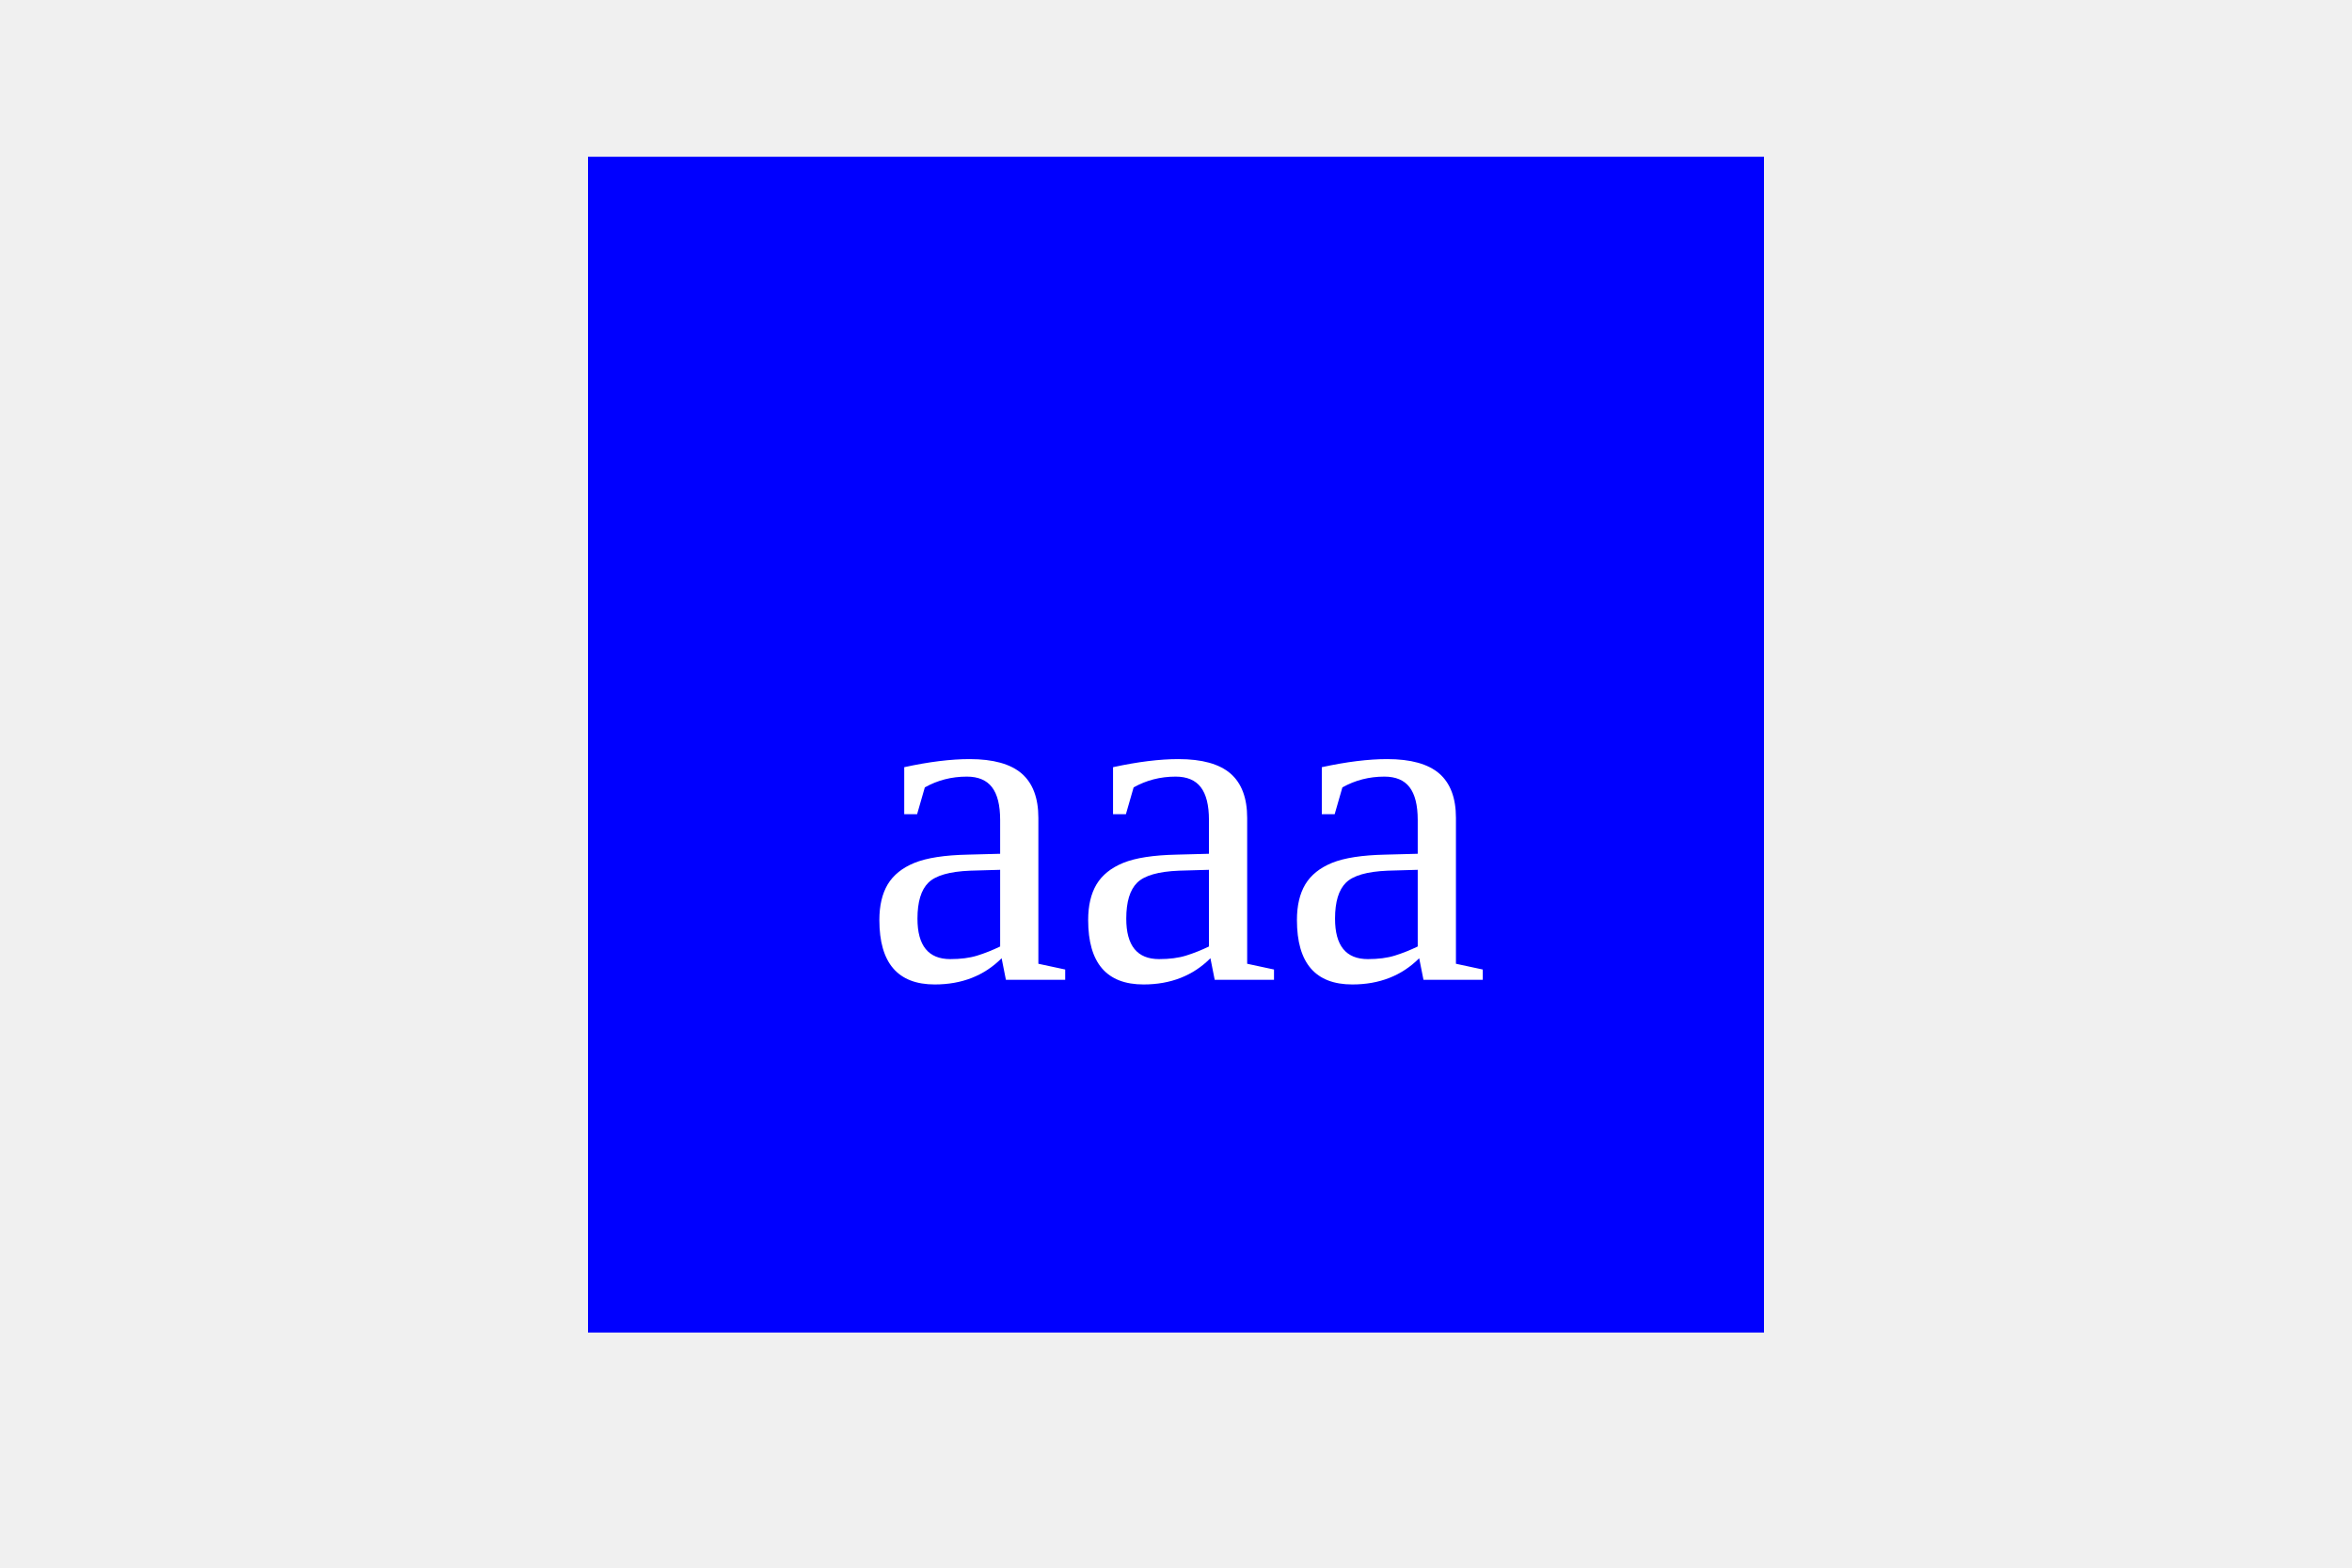
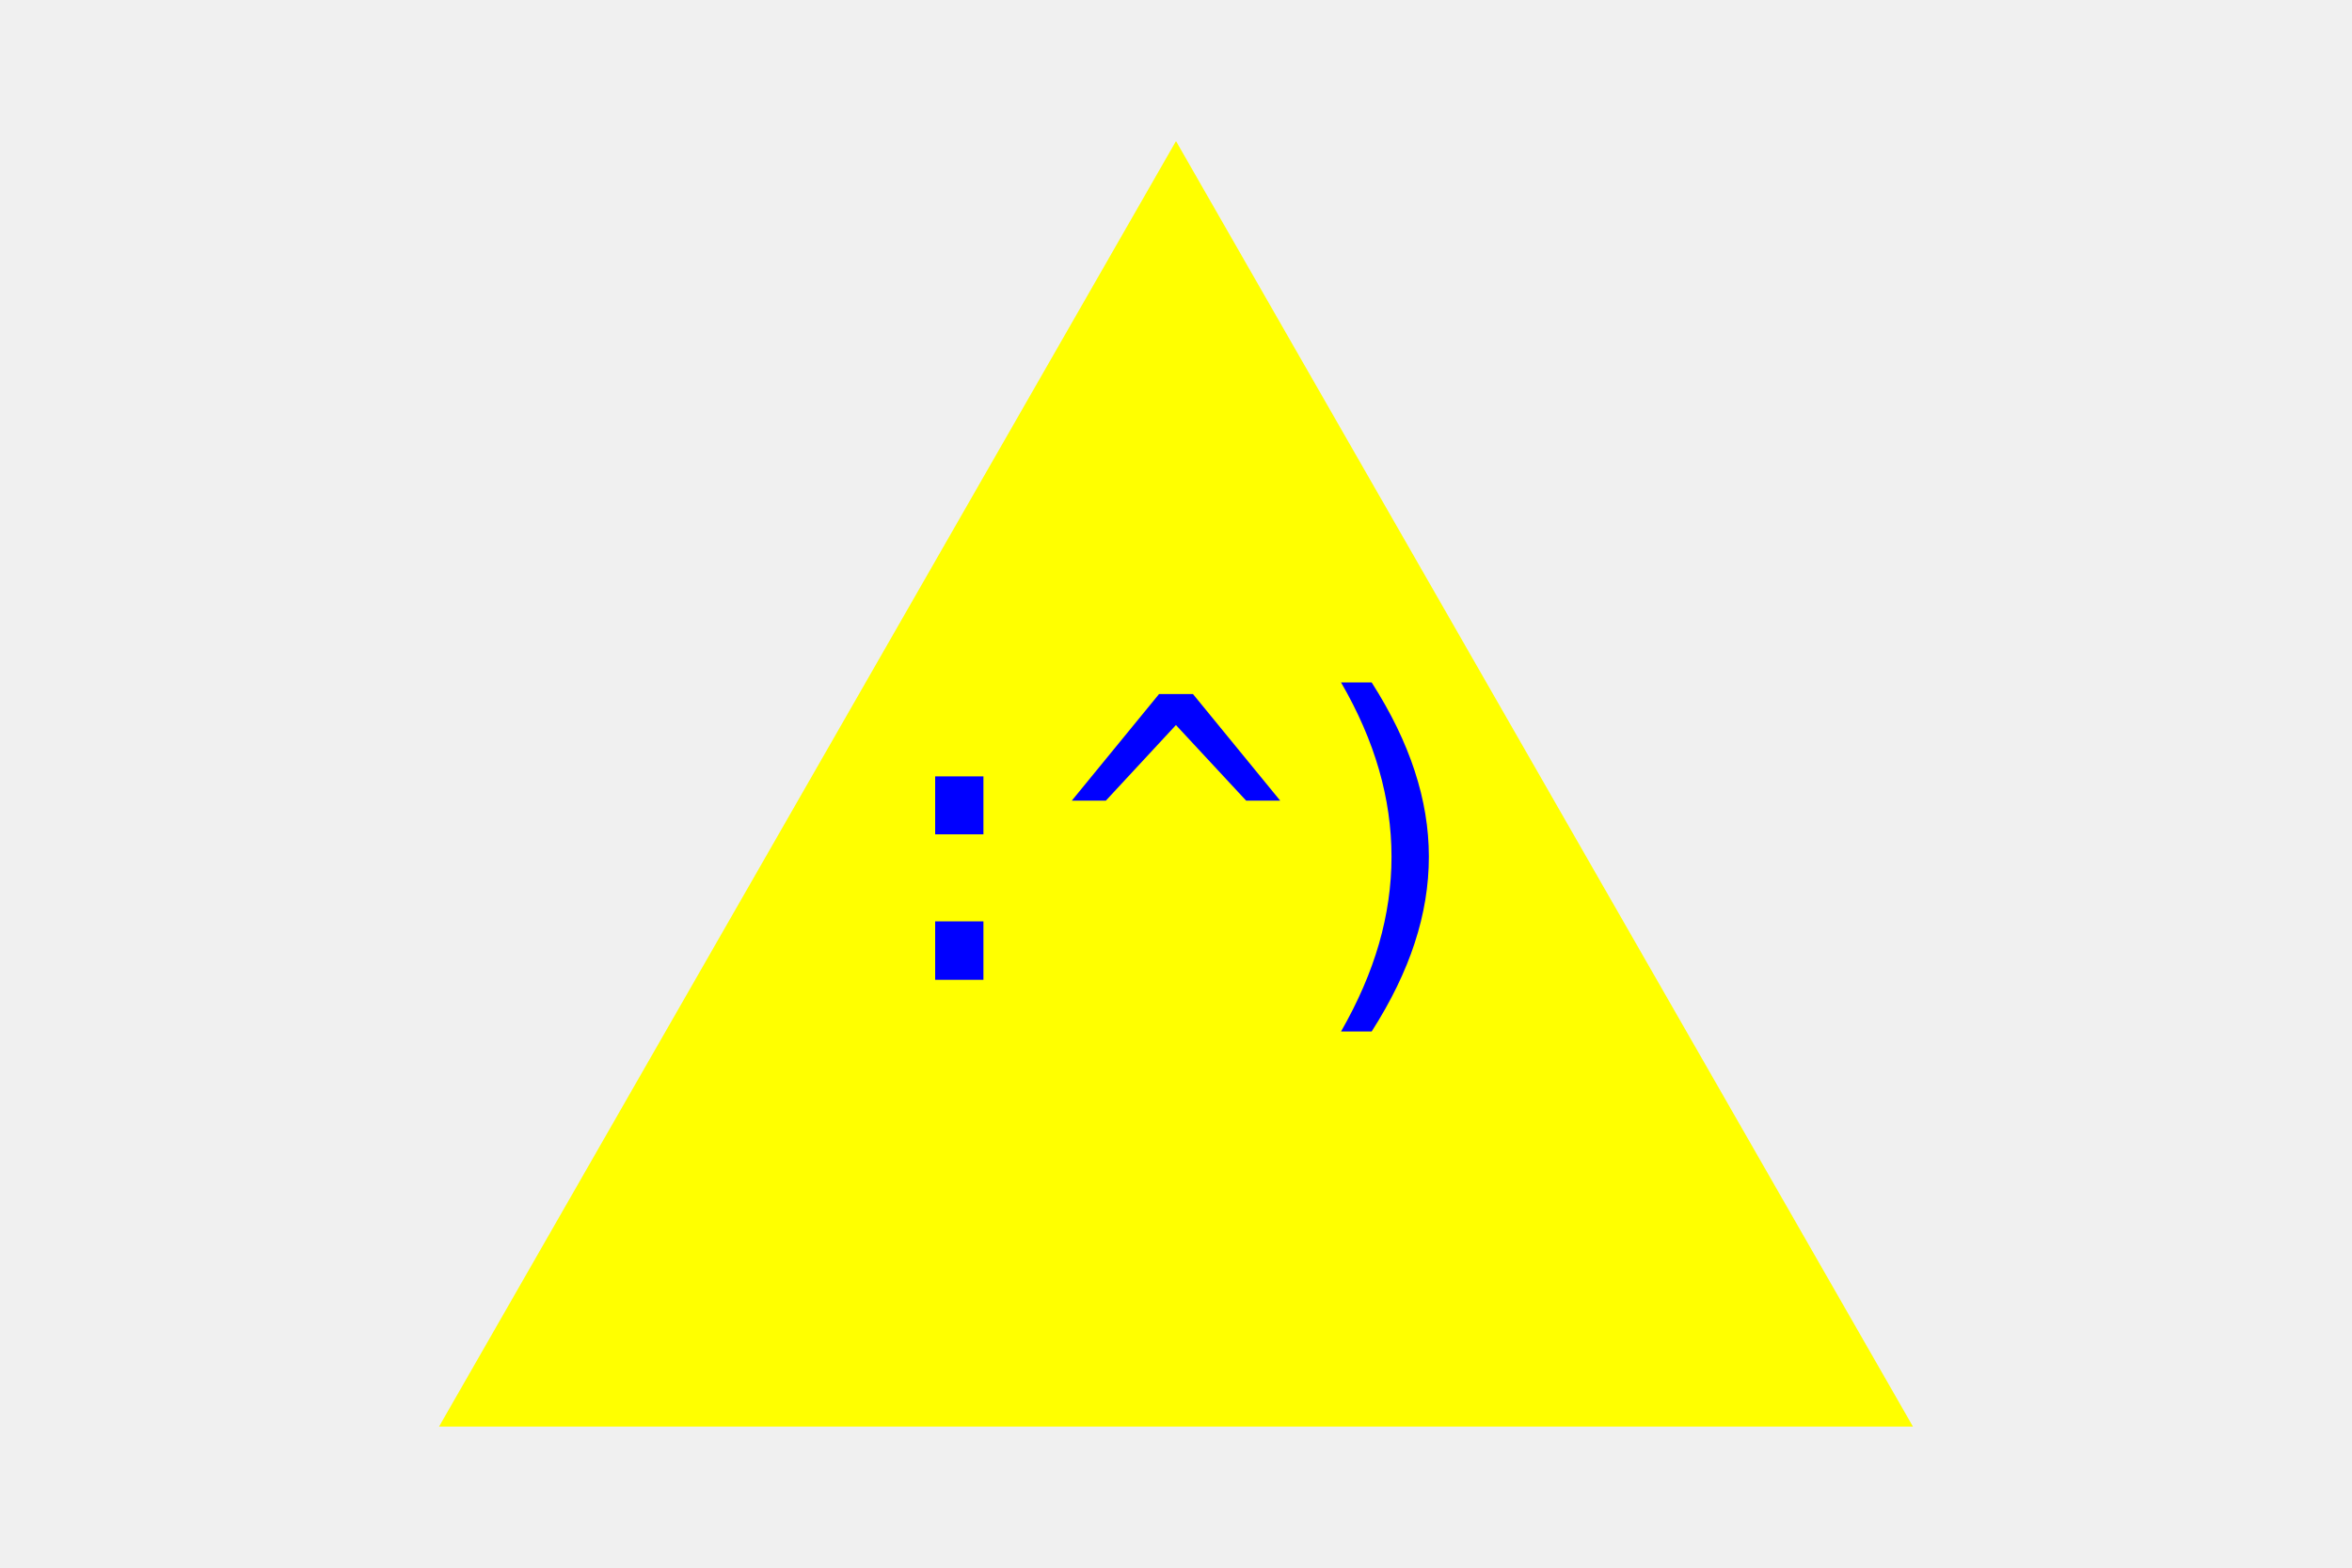
- <svg xmlns="http://www.w3.org/2000/svg" version="1.1" width="300px" height="200px">
-   <rect x="75" y="20" width="150" height="150" style="fill:blue" />
-   <text x="150" y="125" font-size="60" text-anchor="middle" fill="white">aaa </text>
+ <svg xmlns="http://www.w3.org/2000/svg" version="1.1" width="300" height="200">
+   <polygon points="150, 18 244, 182 56, 182" fill="yellow" />
+   <text x="150" y="125" font-size="50" font-family="monospace" letter-spacing="-2.5px" text-anchor="middle" fill="blue">:^)</text>
</svg>
